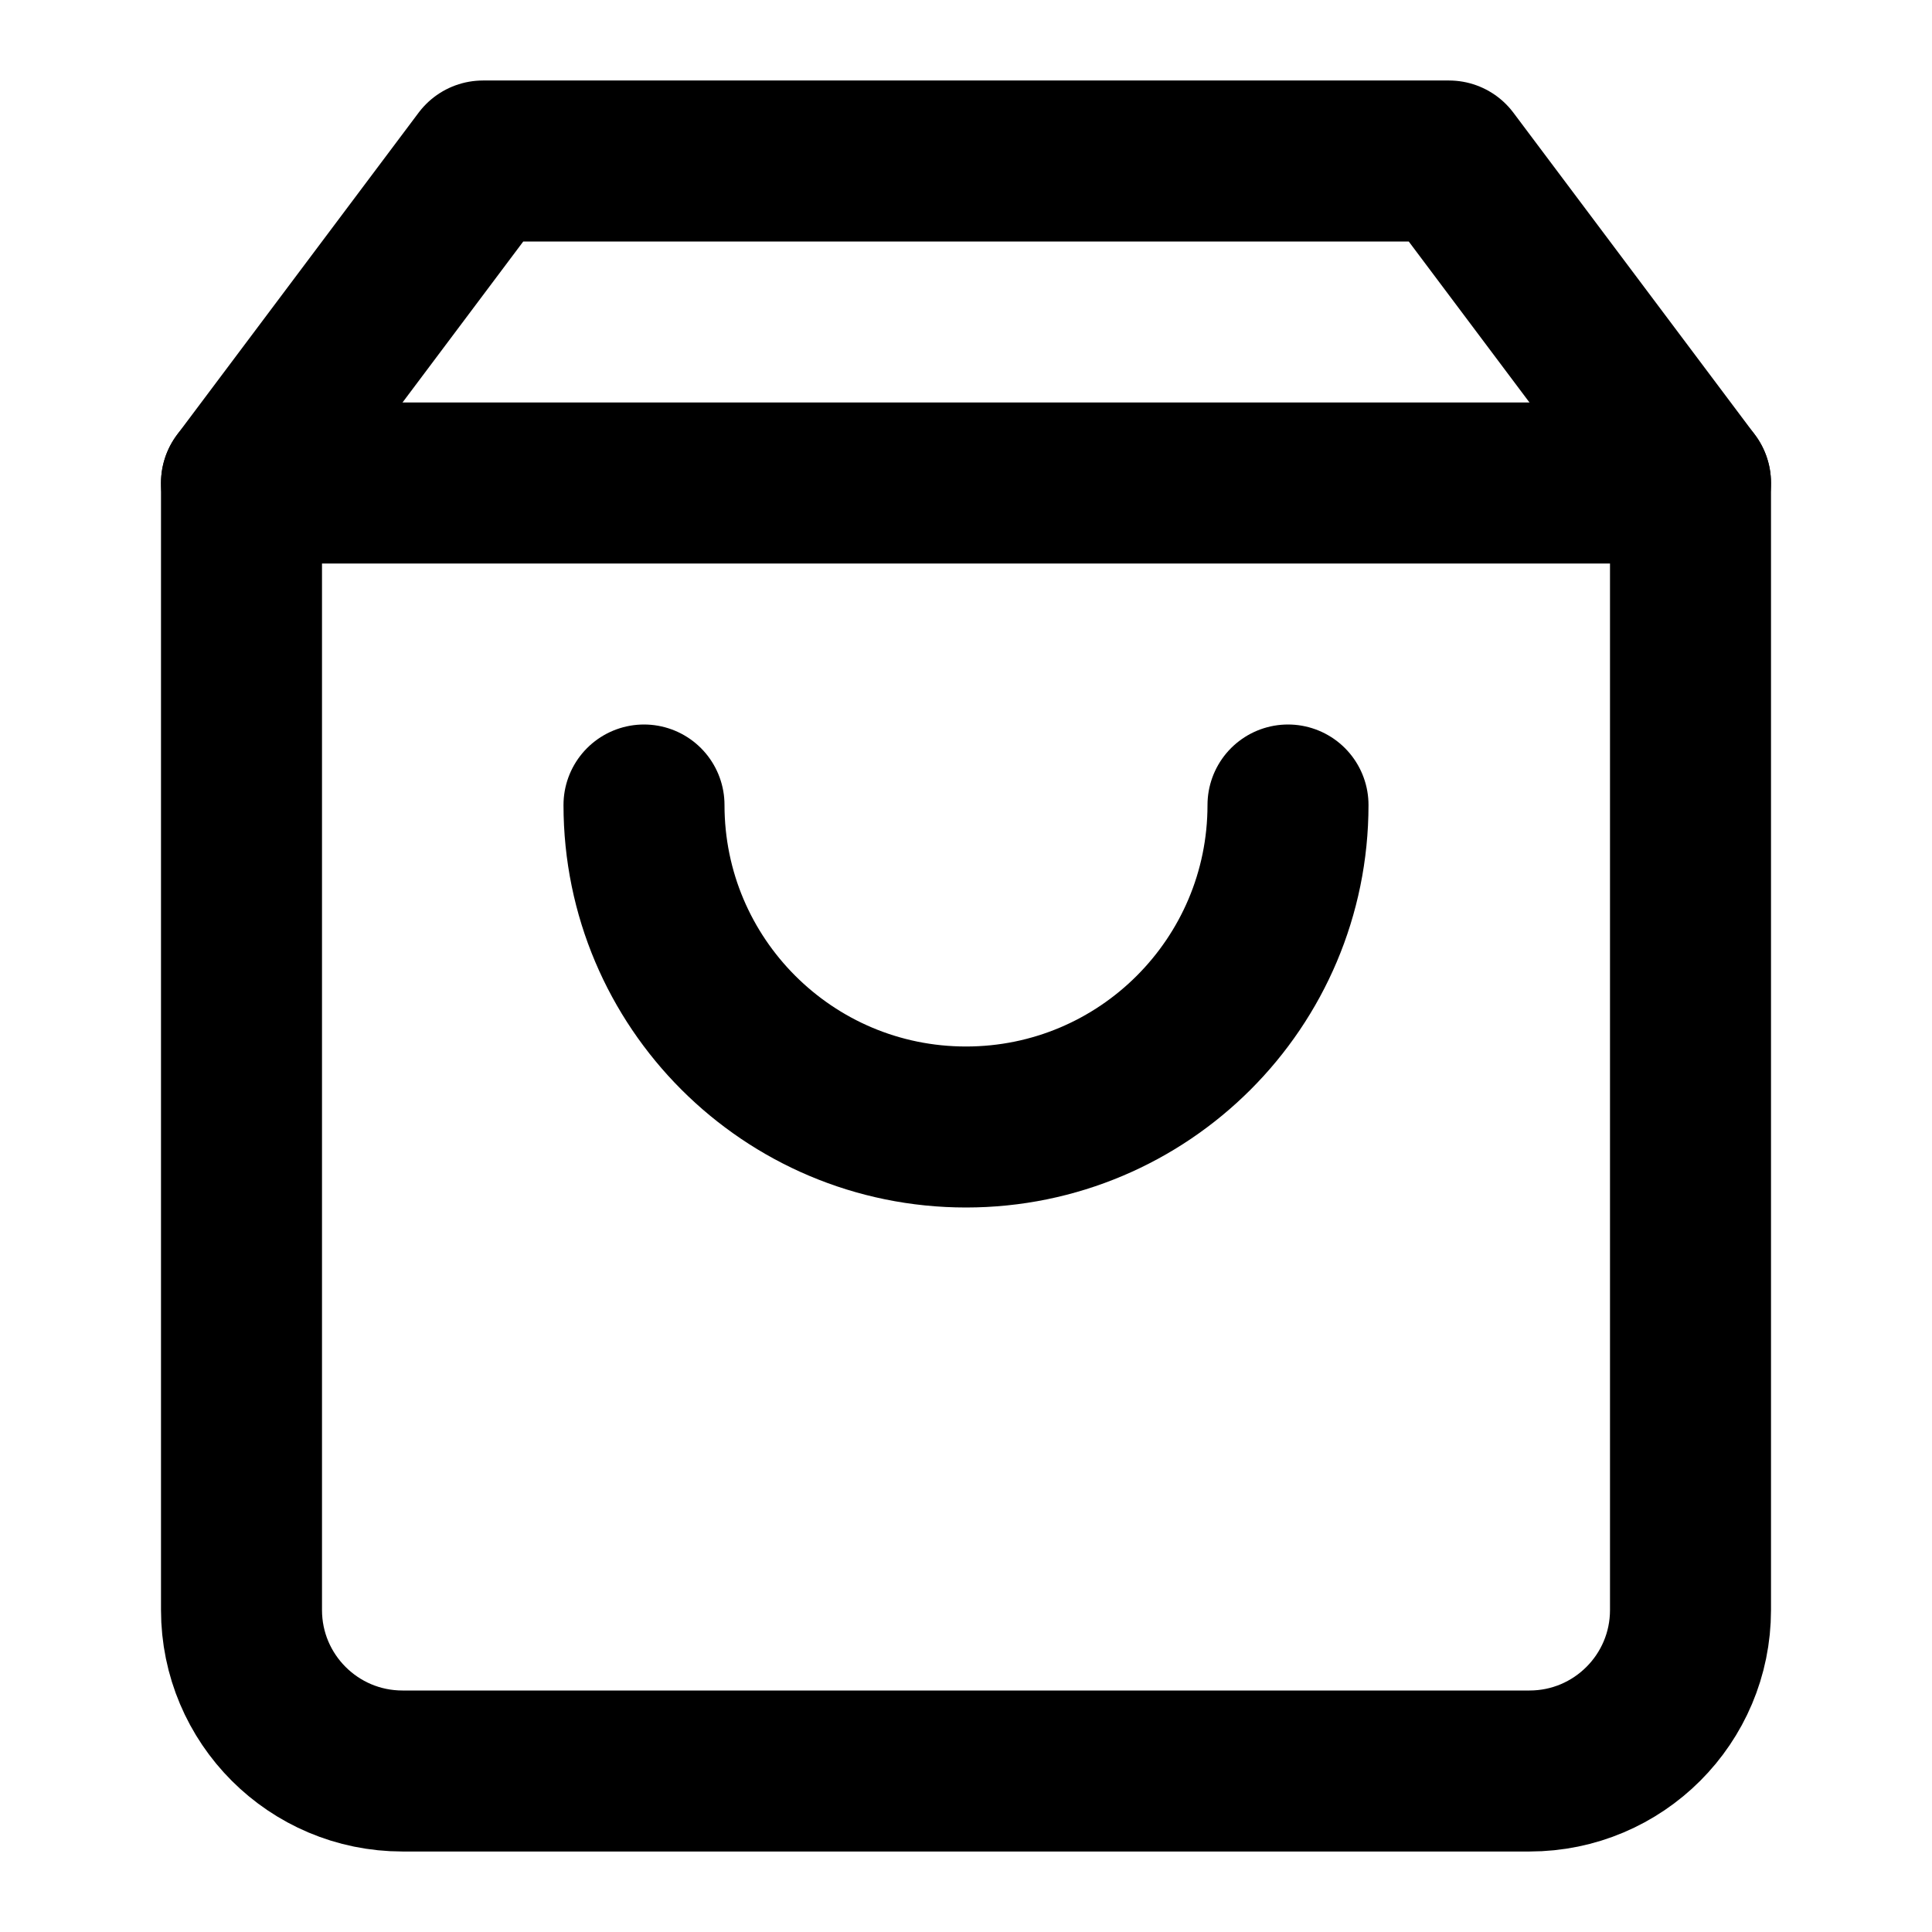
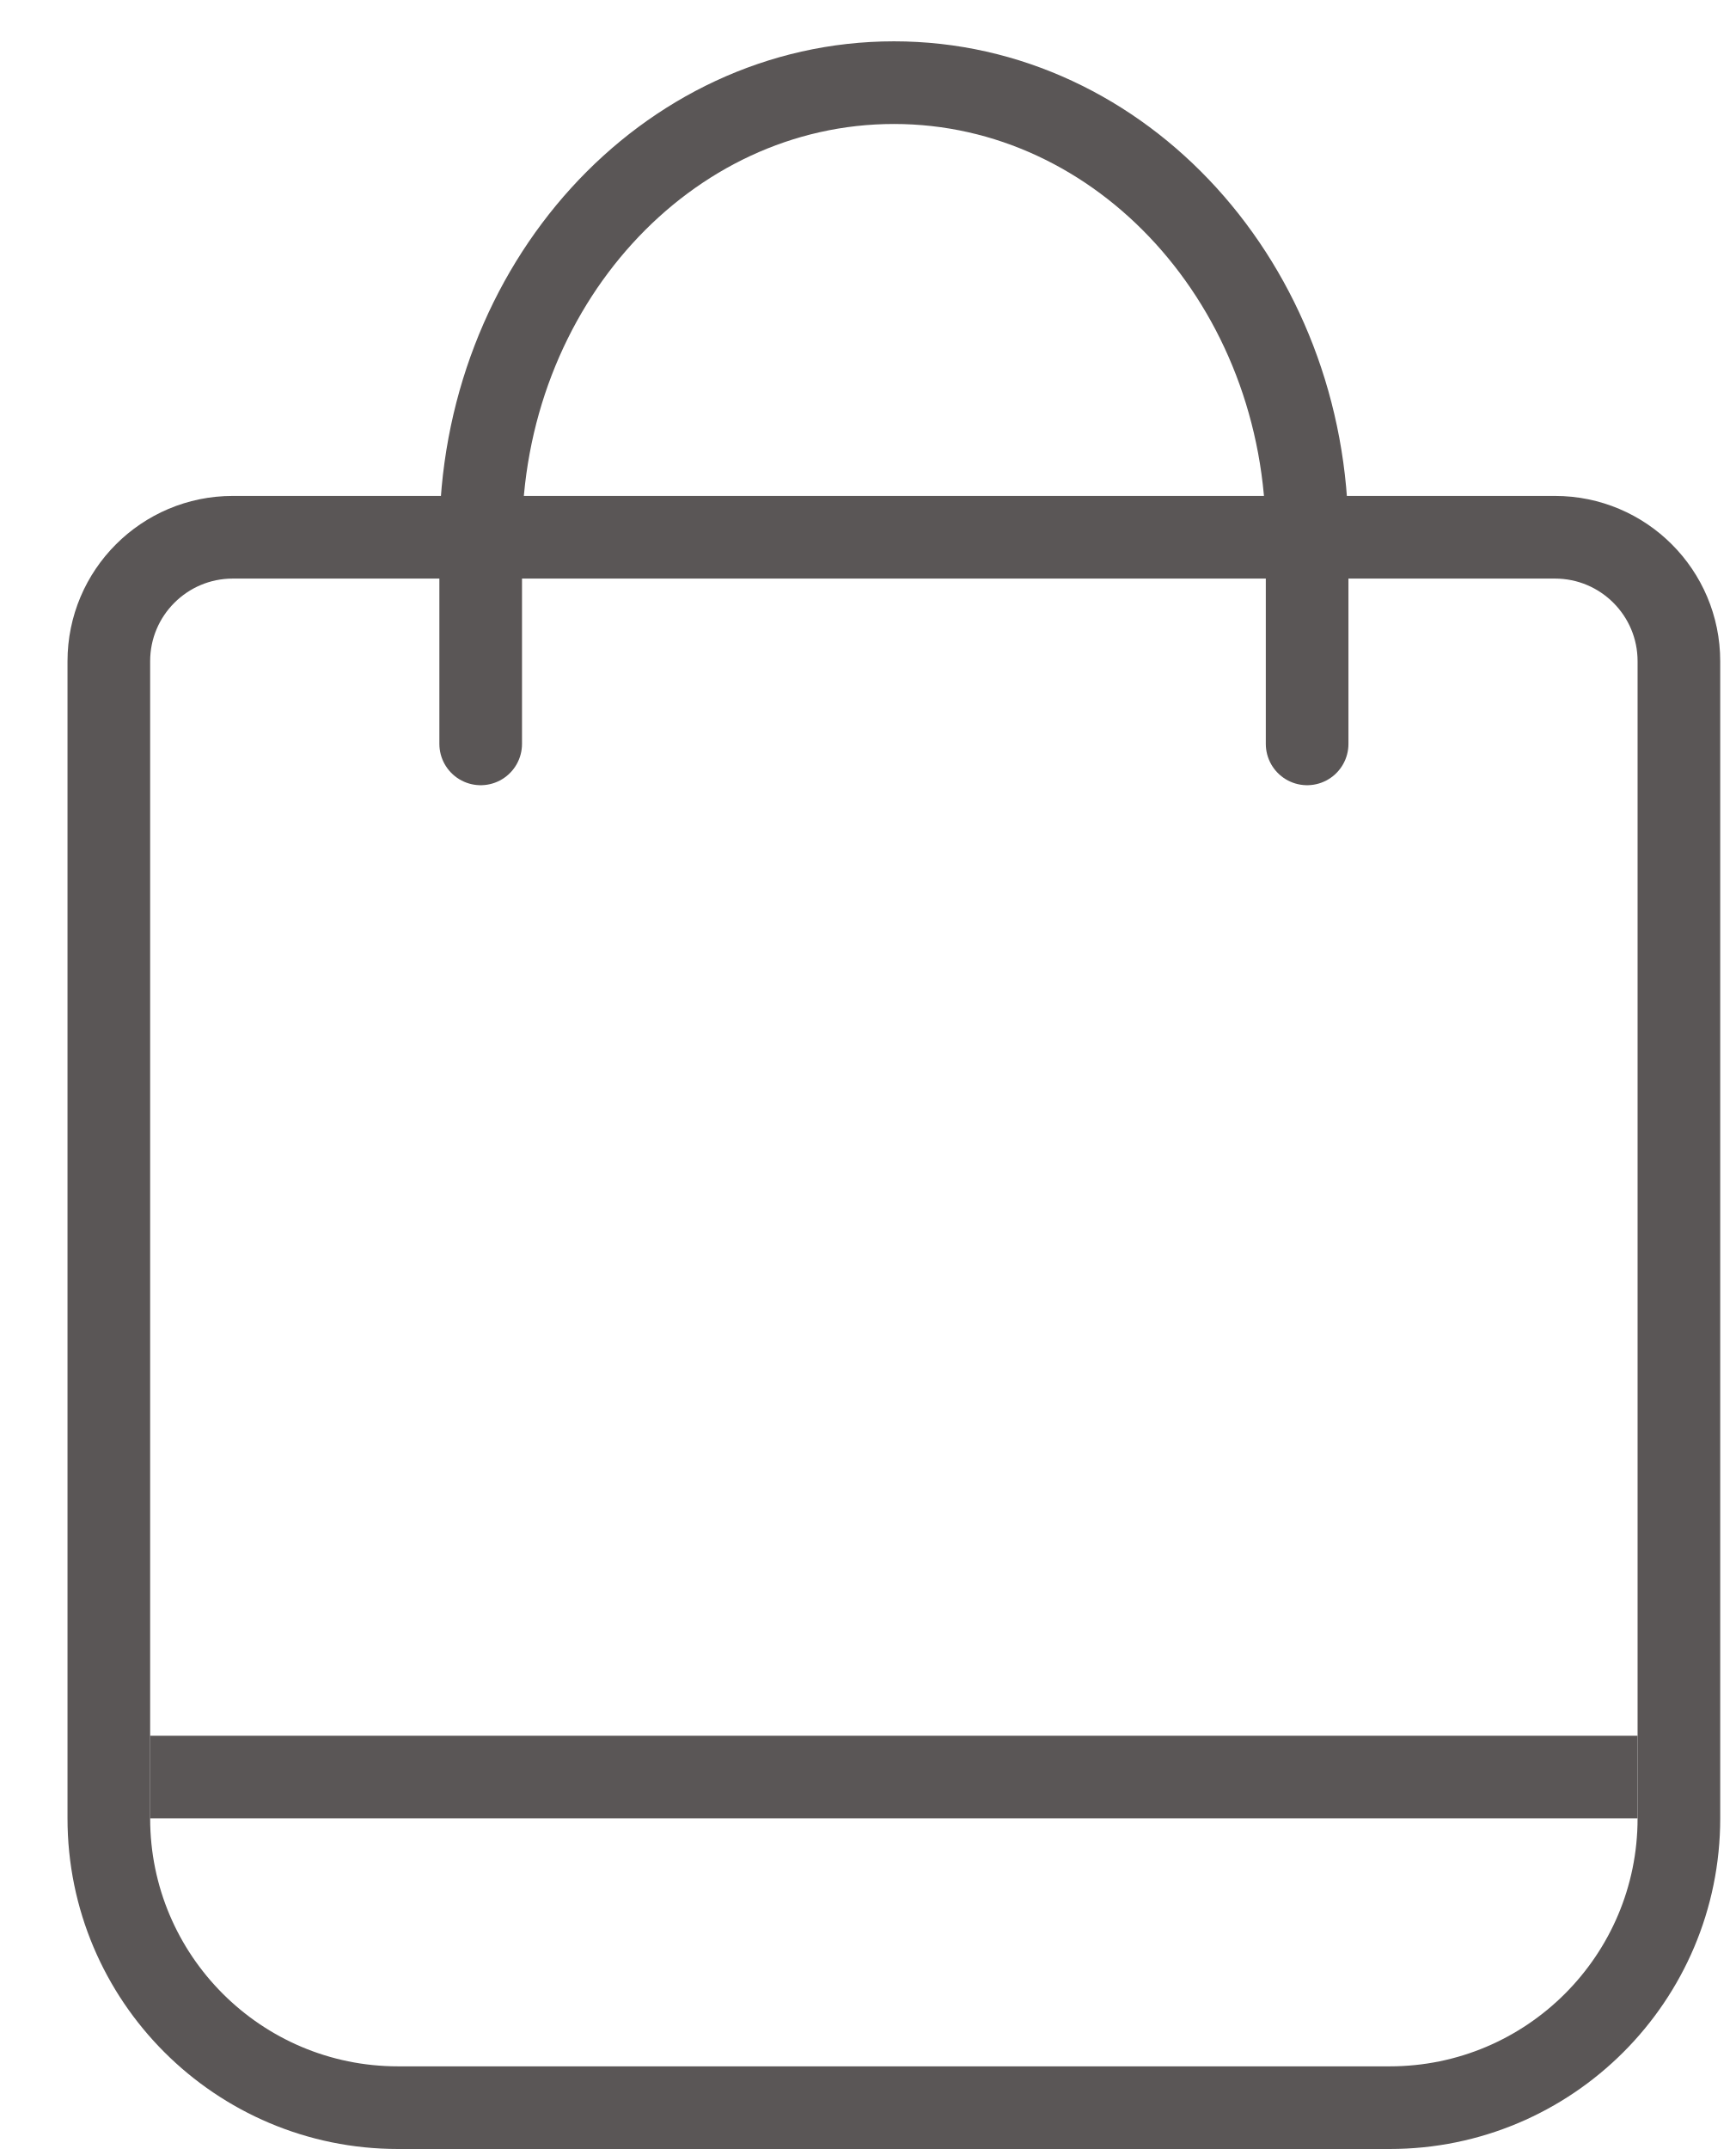
- <svg xmlns="http://www.w3.org/2000/svg" width="24" height="24" viewBox="0 0 24 24" fill="none" stroke="currentColor" stroke-width="2" stroke-linecap="round" stroke-linejoin="round" class="feather feather-shopping-bag">
-   <path d="M6 2L3 6v14a2 2 0 0 0 2 2h14a2 2 0 0 0 2-2V6l-3-4z" />
-   <line x1="3" y1="6" x2="21" y2="6" />
-   <path d="M16 10a4 4 0 0 1-8 0" />
+ <svg xmlns="http://www.w3.org/2000/svg" width="21" height="26" viewBox="0 0 21 26" fill="none">
+   <path d="M1.317 8C1.317 7.172 1.989 6.5 2.817 6.5H18.817C19.646 6.5 20.317 7.172 20.317 8V22C20.317 23.933 18.75 25.5 16.817 25.5H4.817C2.885 25.5 1.317 23.933 1.317 22V8Z" stroke="#5A5656" />
+   <rect x="1.817" y="21" width="18" height="1" fill="#5A5656" />
+   <path d="M15.818 9V6.5C15.818 3.462 13.579 1 10.818 1C8.056 1 5.817 3.462 5.817 6.5V9" stroke="#5A5656" stroke-linecap="round" />
</svg>
